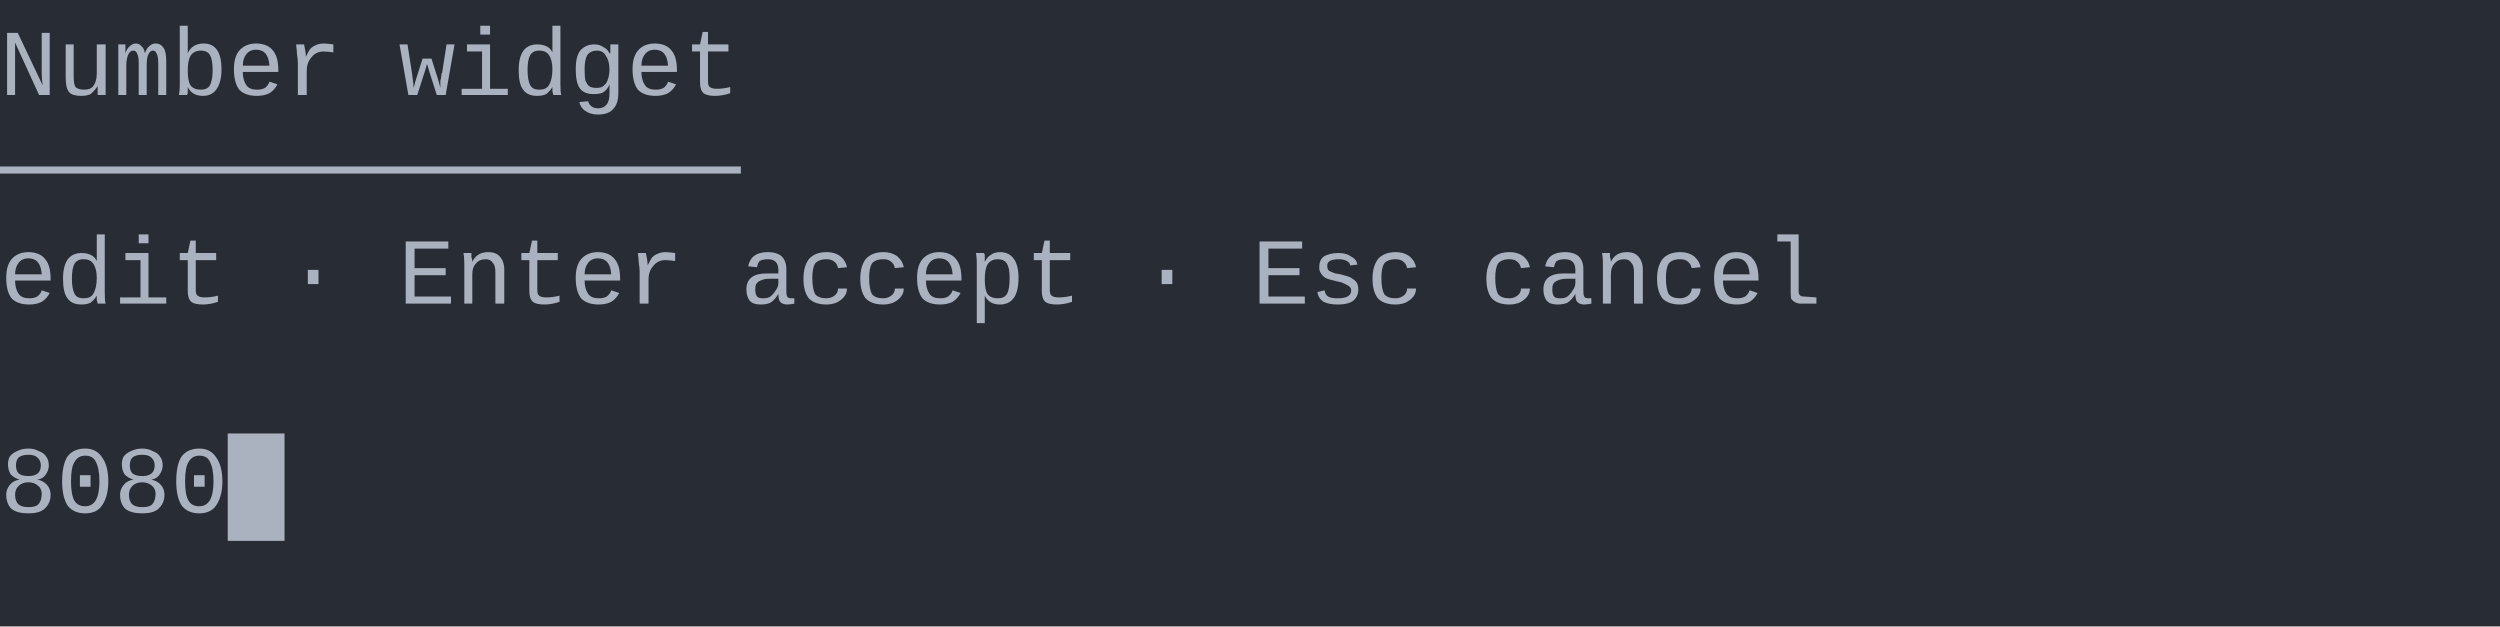
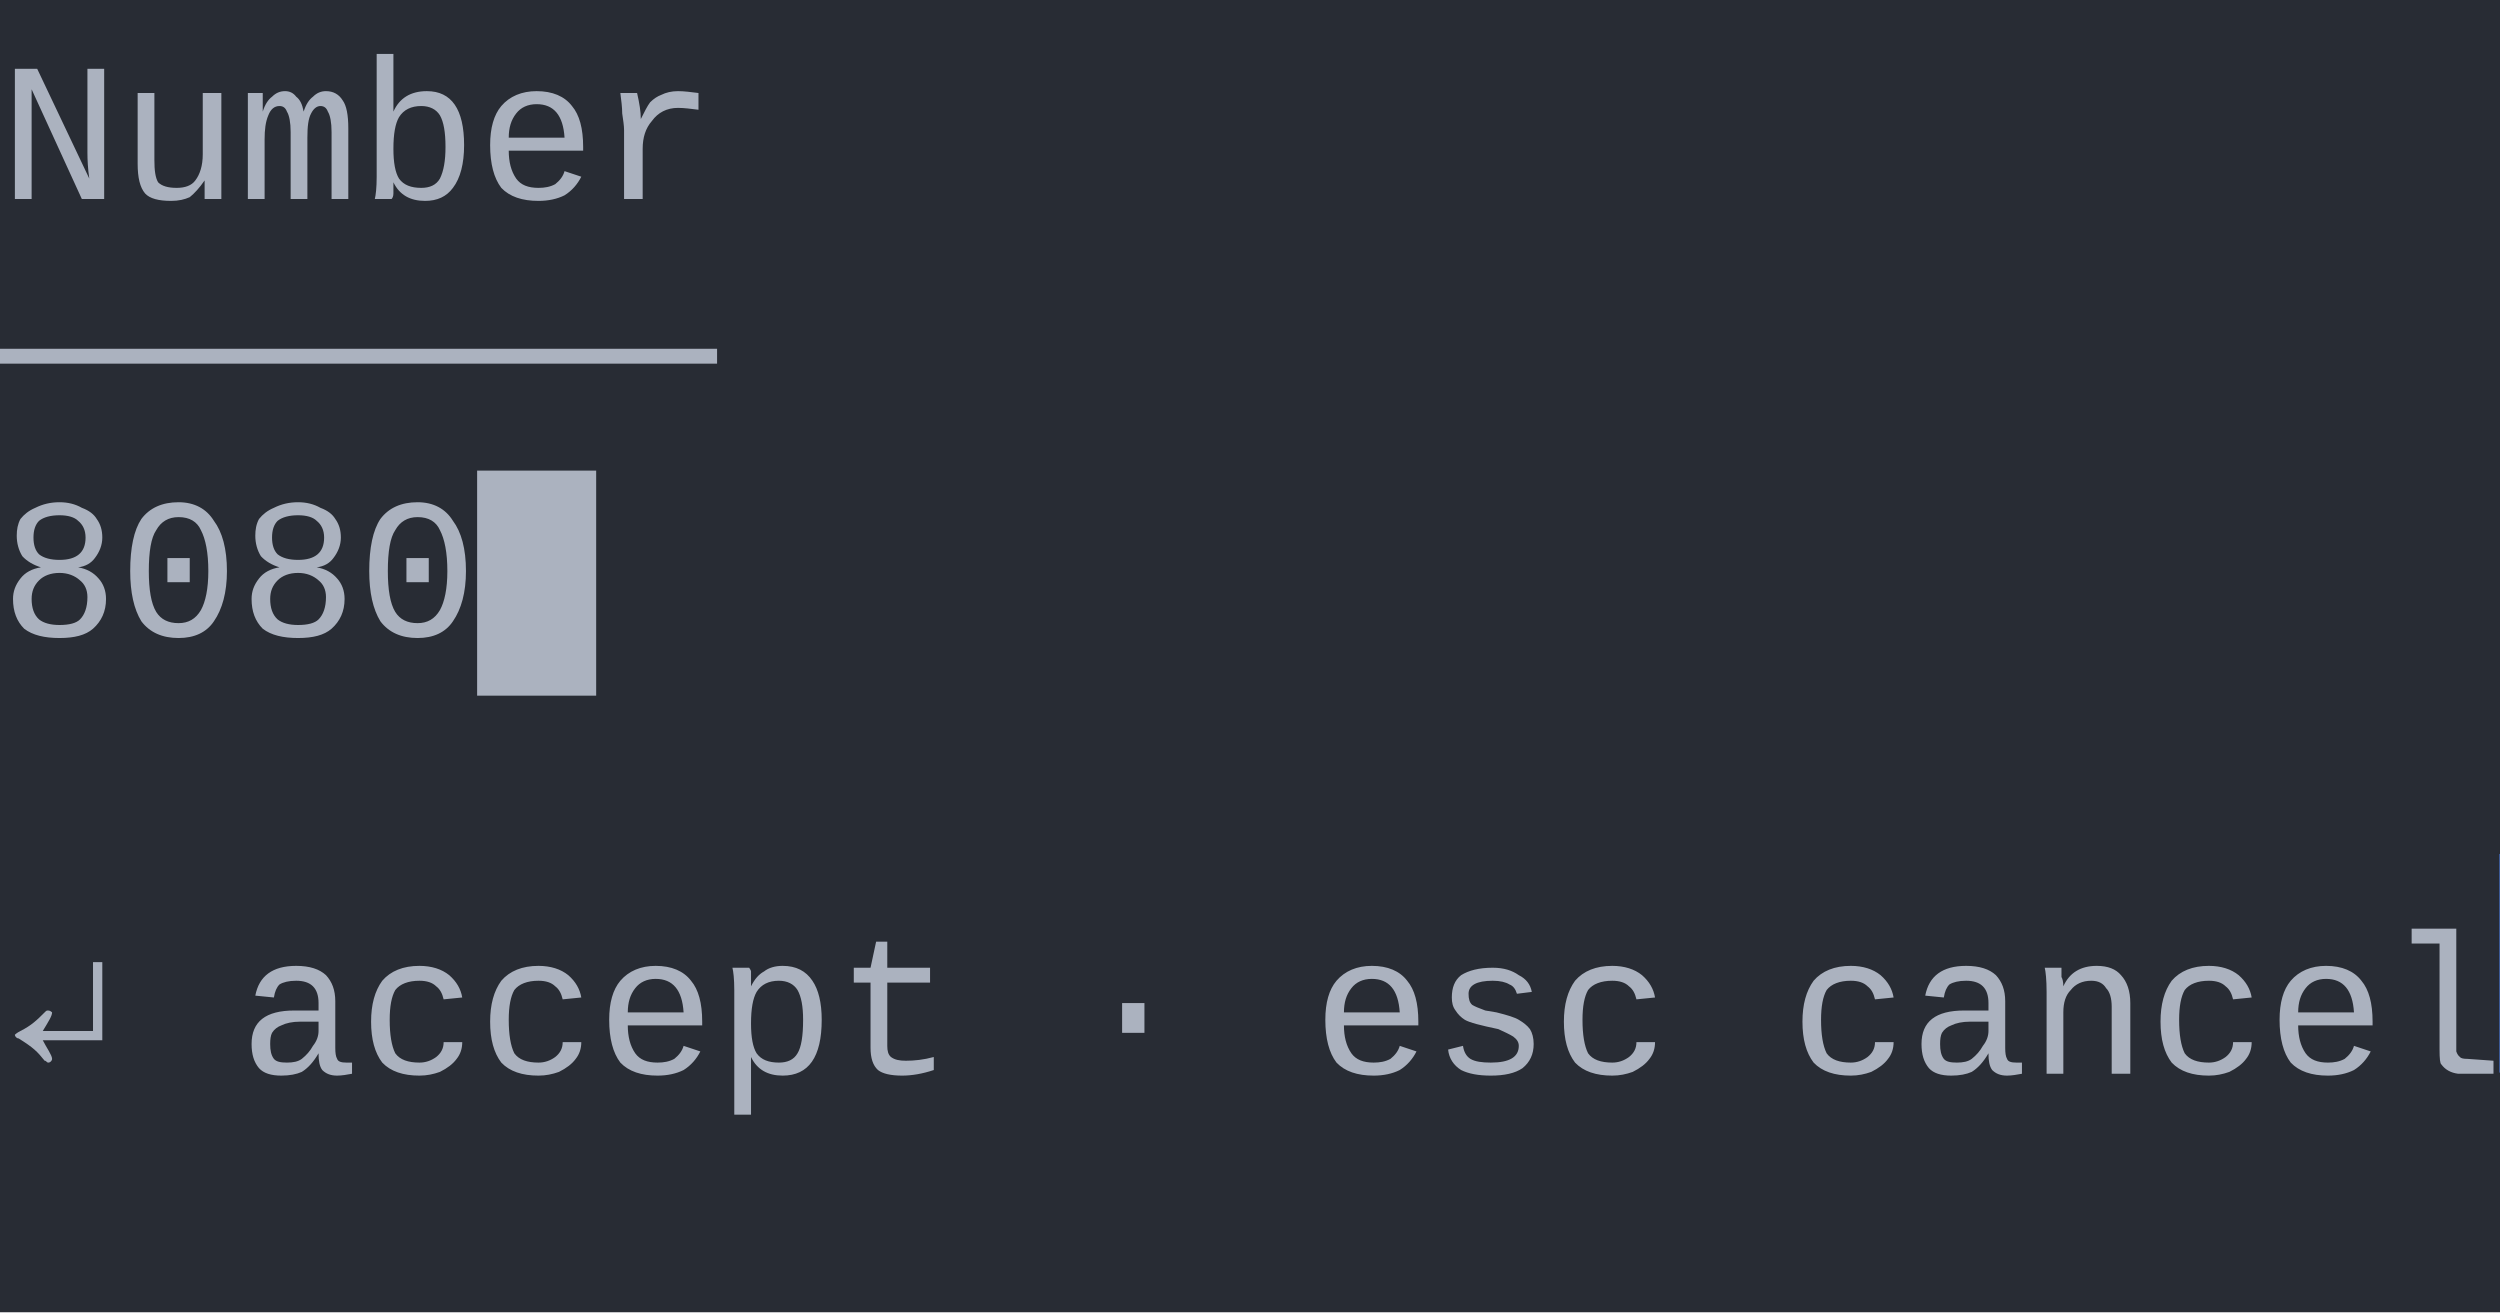
- <svg xmlns="http://www.w3.org/2000/svg" xmlns:xlink="http://www.w3.org/1999/xlink" width="440" height="110.22">
-   <rect width="440" height="110.22" rx="0" ry="0" class="a" />
-   <svg height="110.22" viewBox="0 0 44 11.022" width="440">
-     <style>.a{fill:rgb(40,44,52)}.b{font-family:Consolas,"Courier New",Courier,"Liberation Mono",monospace}.c{fill:transparent}.d{fill:rgb(171,178,191);white-space:pre}</style>
+ <svg xmlns="http://www.w3.org/2000/svg" xmlns:xlink="http://www.w3.org/1999/xlink" width="210" height="110.22">
+   <rect width="210" height="110.22" rx="0" ry="0" class="a" />
+   <svg height="110.22" viewBox="0 0 21 11.022" width="210">
+     <style>.a{fill:rgb(40,44,52)}.b{font-family:Consolas,"Courier New",Courier,"Liberation Mono",monospace}.c{fill:transparent}.d{fill:rgb(82,139,255)}.e{fill:rgb(171,178,191);white-space:pre}</style>
    <g font-family="Consolas, &quot;Courier New&quot;, Courier, &quot;Liberation Mono&quot;, monospace" font-size="1.67" class="b">
      <defs>
        <symbol id="a">
-           <rect height="6" width="44" x="0" y="0" class="c" />
+           <rect height="6" width="21" x="0" y="0" class="c" />
+         </symbol>
+         <symbol id="b">
+           <rect height="1.837" width="1.102" class="d" />
        </symbol>
      </defs>
-       <rect height="11.022" width="44" class="a" />
-       <svg x="0" y="0" width="44">
+       <rect height="11.022" width="21" class="a" />
+       <svg x="0" y="0" width="21">
        <svg x="0">
          <use xlink:href="#a" />
-           <text x="0" y="1.67" class="d">Number</text>
-           <text x="7.014" y="1.67" class="d">widget</text>
-           <text x="0" y="3.507" class="d">─────────────</text>
-           <text x="0" y="5.344" class="d">edit</text>
-           <text x="5.01" y="5.344" class="d">·</text>
-           <text x="7.014" y="5.344" class="d">Enter</text>
-           <text x="13.026" y="5.344" class="d">accept</text>
-           <text x="20.04" y="5.344" class="d">·</text>
-           <text x="22.044" y="5.344" class="d">Esc</text>
-           <text x="26.052" y="5.344" class="d">cancel</text>
-           <text x="0" y="9.018" class="d">8080█</text>
+           <use xlink:href="#b" x="20.996" y="7.173" />
+           <text x="0" y="1.67" class="e">Number</text>
+           <text x="0" y="3.507" class="e">──────</text>
+           <text x="0" y="5.344" class="e">8080█</text>
+           <text x="0" y="9.018" class="e">↵</text>
+           <text x="2.004" y="9.018" class="e">accept</text>
+           <text x="9.018" y="9.018" class="e">·</text>
+           <text x="11.022" y="9.018" class="e">esc</text>
+           <text x="15.03" y="9.018" class="e">cancel</text>
        </svg>
      </svg>
    </g>
  </svg>
</svg>
